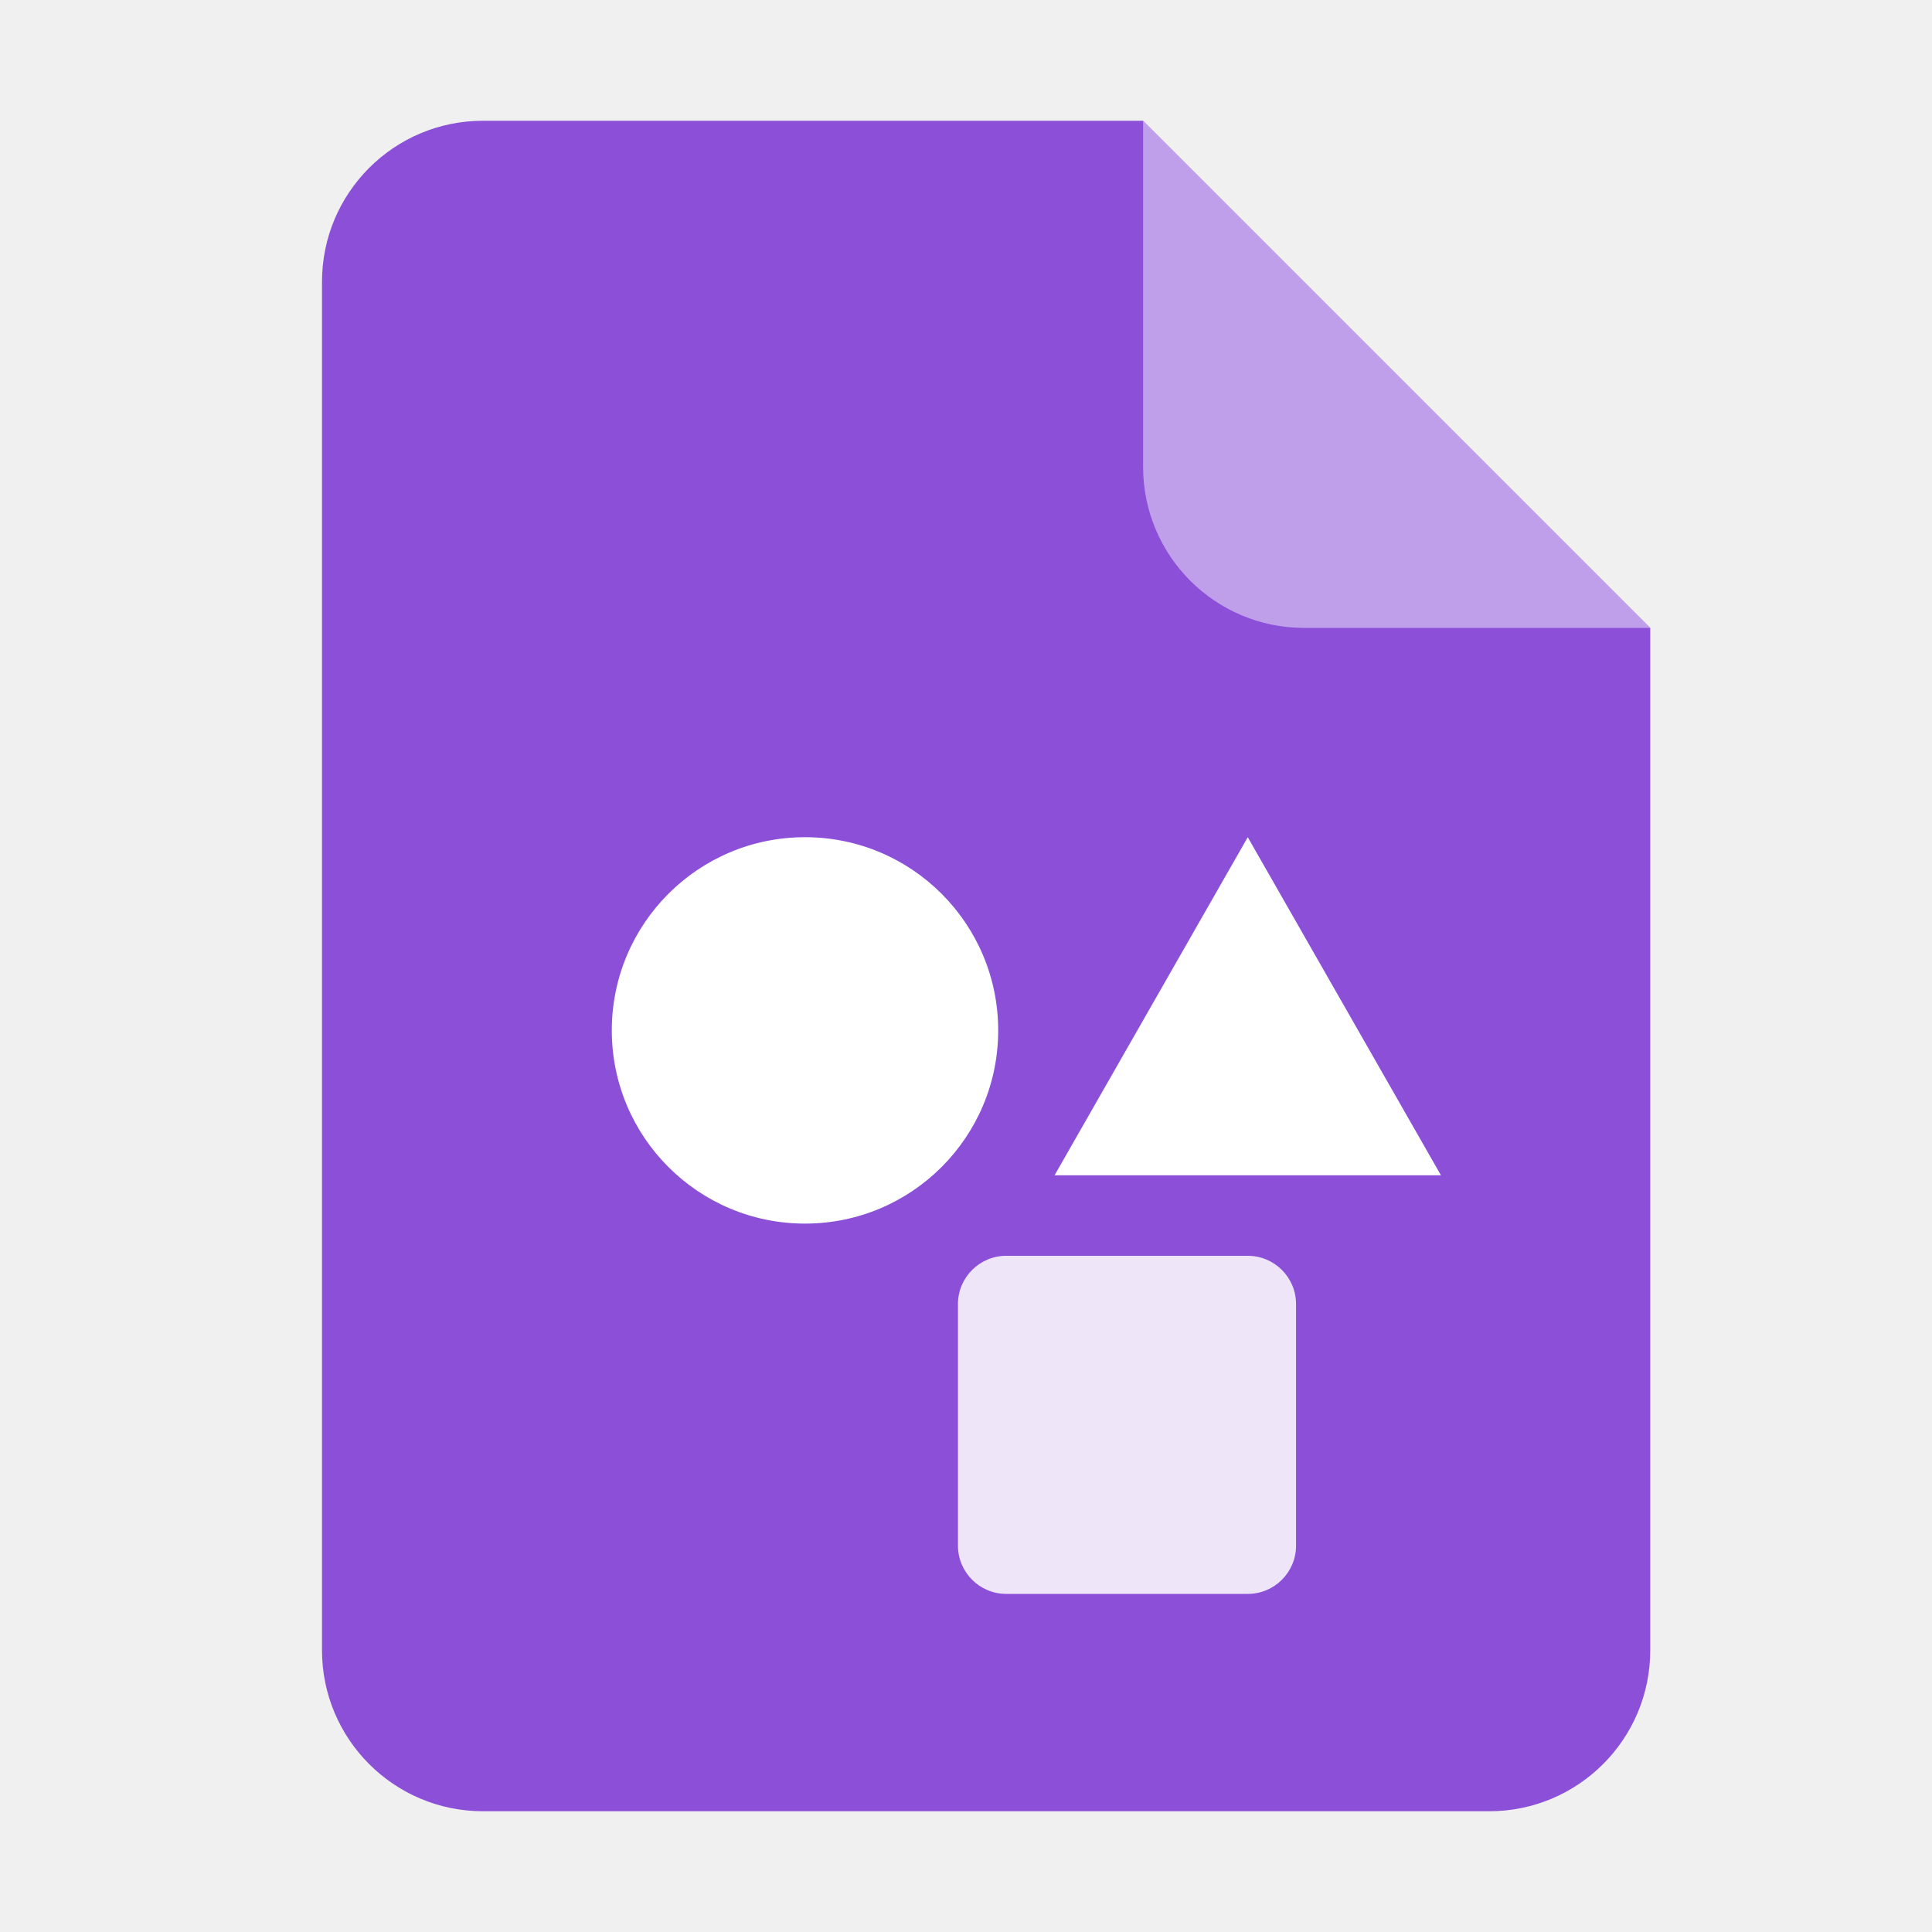
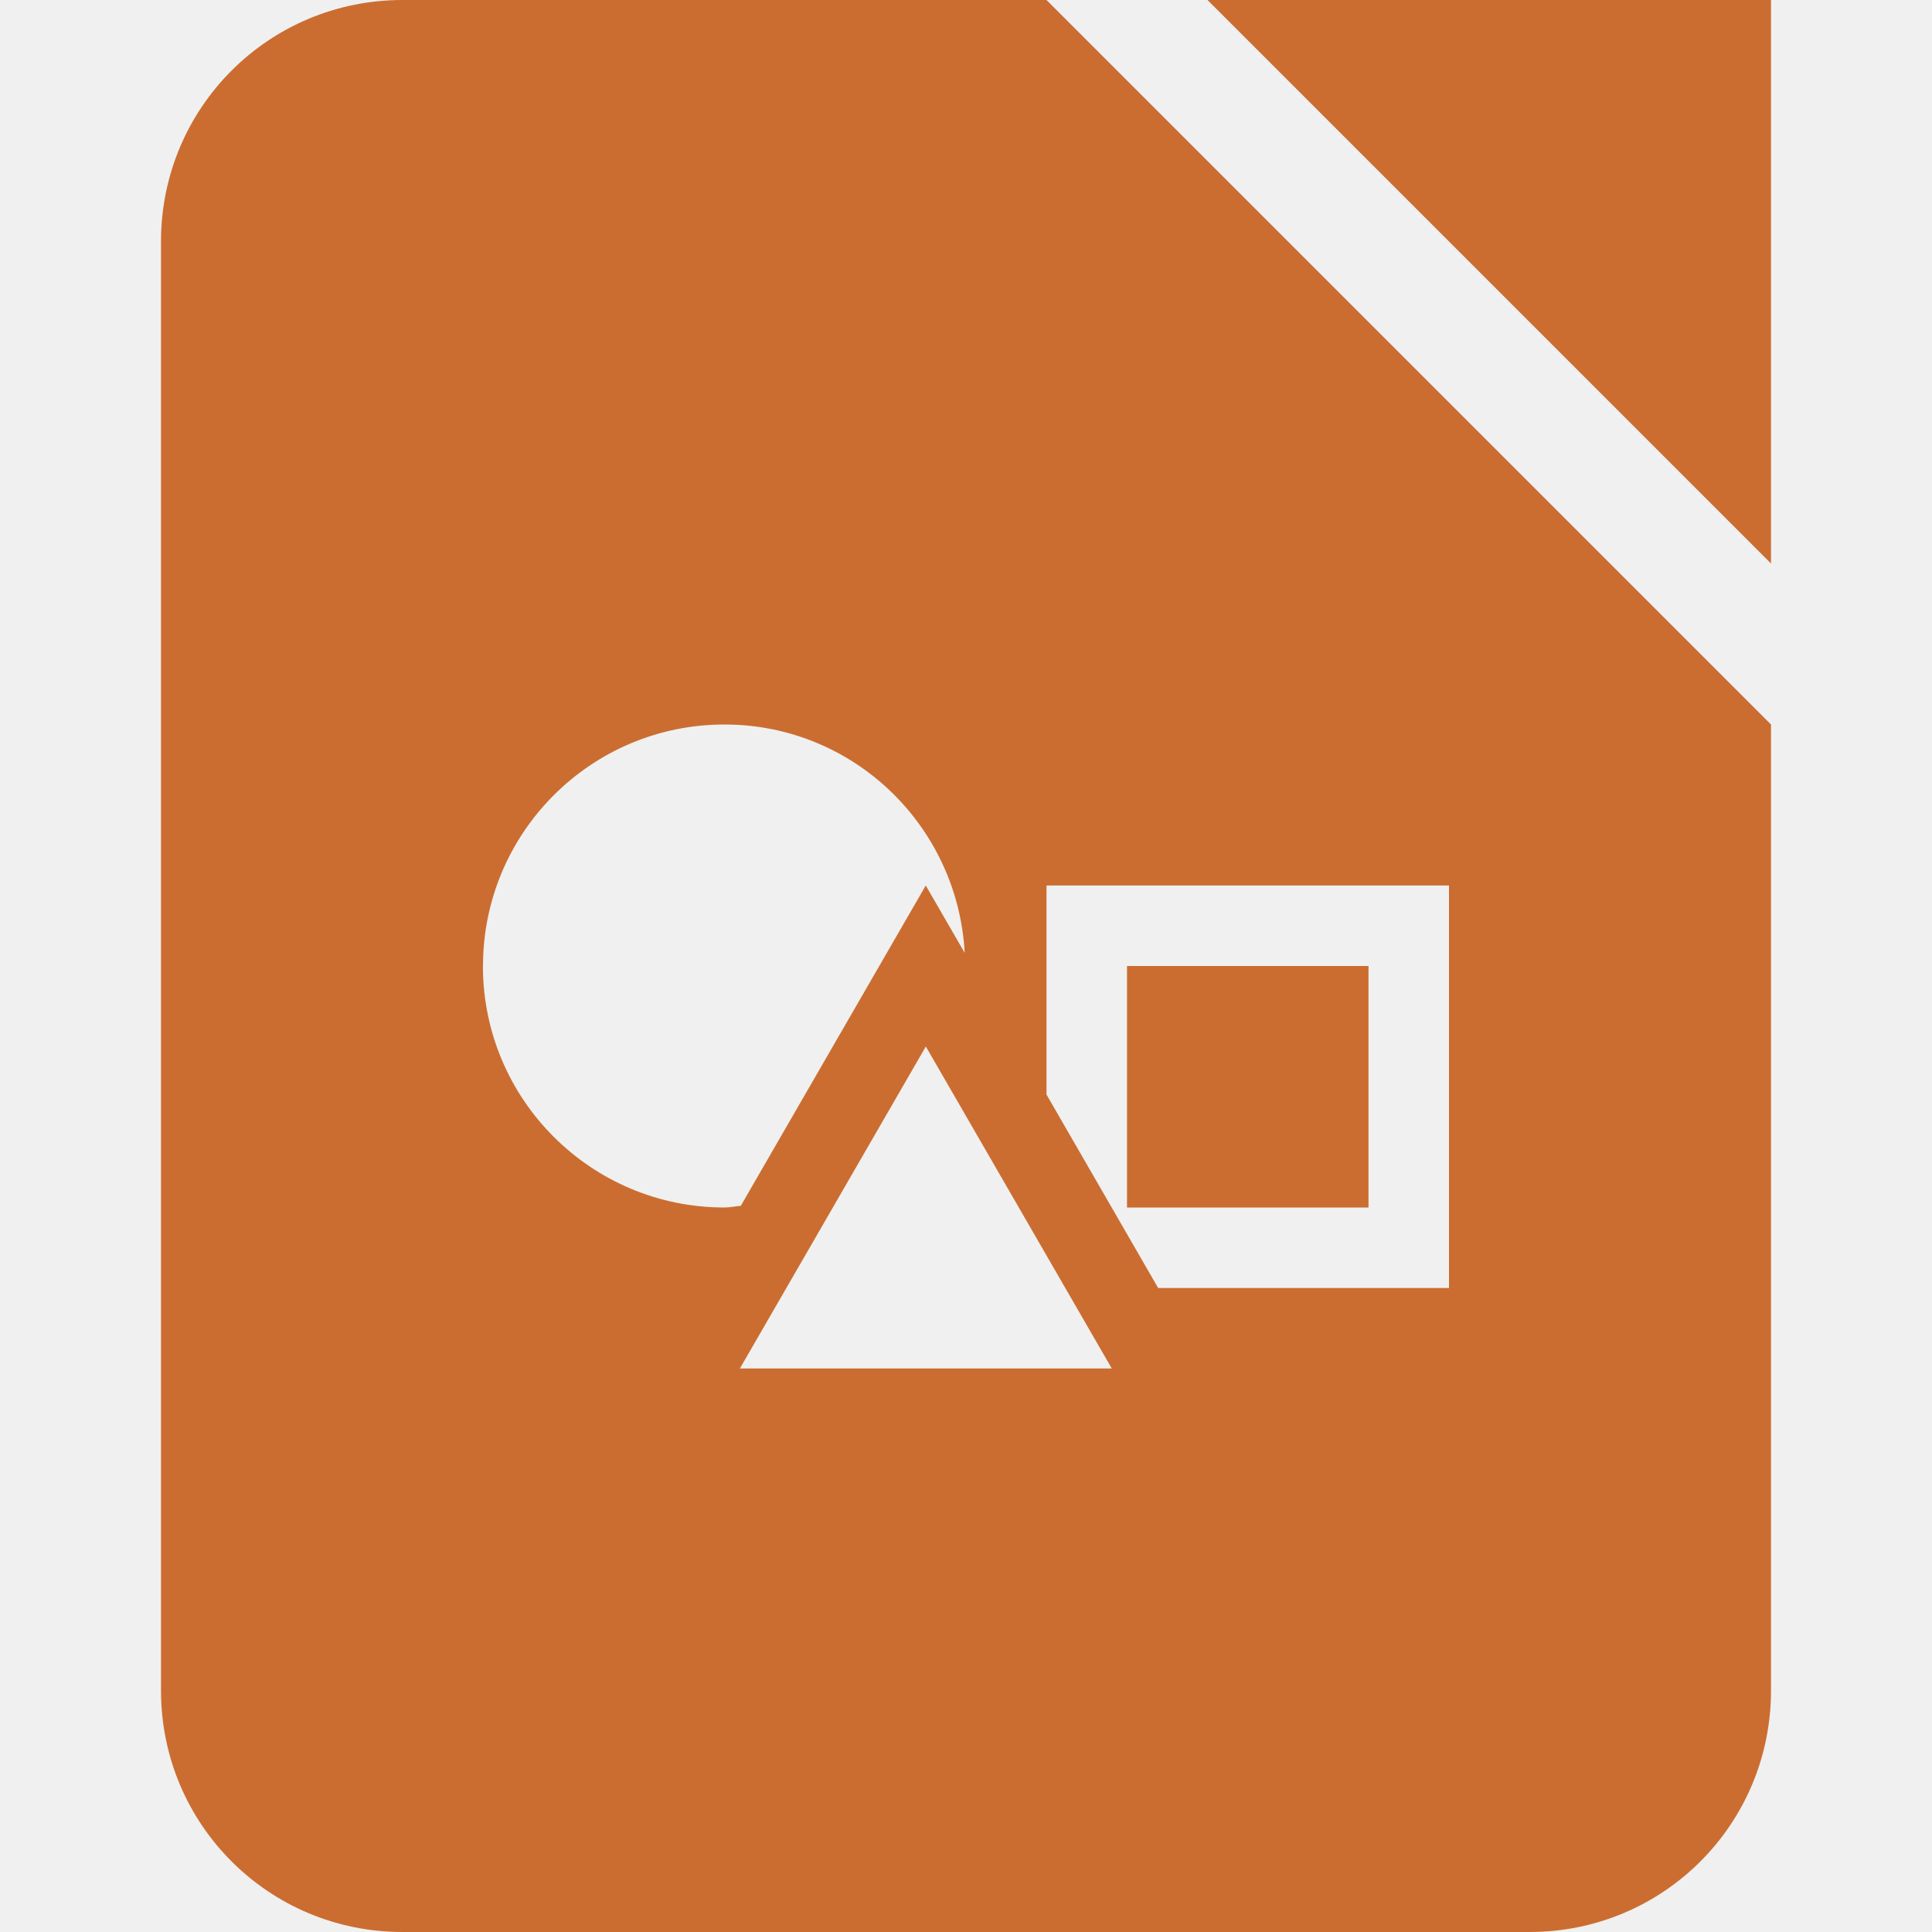
<svg xmlns="http://www.w3.org/2000/svg" viewBox="0 0 24 24">
-   <path fill="#8b4fd8" d="M6 1.5h8.2L20.5 7.8V20.5a2 2 0 0 1-2 2h-12.5a2 2 0 0 1-2-2v-17a2 2 0 0 1 2-2z" />
-   <path fill="#fff" fill-opacity=".45" d="M14.2 1.5v4.3a2 2 0 0 0 2 2h4.3z" />
-   <circle cx="10" cy="12.8" r="2.4" fill="#fff" />
-   <path fill="#fff" d="M15.5 10.4l2.4 4.2h-4.8z" />
-   <rect width="4.2" height="4.2" x="11.9" y="15.6" fill="#fff" fill-opacity=".85" rx=".6" />
+   <path fill="#cb6d30" d="M5 0C3.338 0 2 1.338 2 3v18c0 1.662 1.338 3 3 3h14c1.662 0 3-1.338 3-3V9l-9-9zm1 12a3 3 0 0 1 3-3c1.6 0 2.897 1.257 2.984 2.837L11.5 11l-2.298 3.98c-.068.004-.133.02-.203.02a3 3 0 0 1-3-3zm3.191 5l2.31-4l2.31 4H9.19zM18 16h-3.613L13 13.597V11h5zm4-16v7l-7-7zm-5 15h-3v-3h3z" />
</svg>
